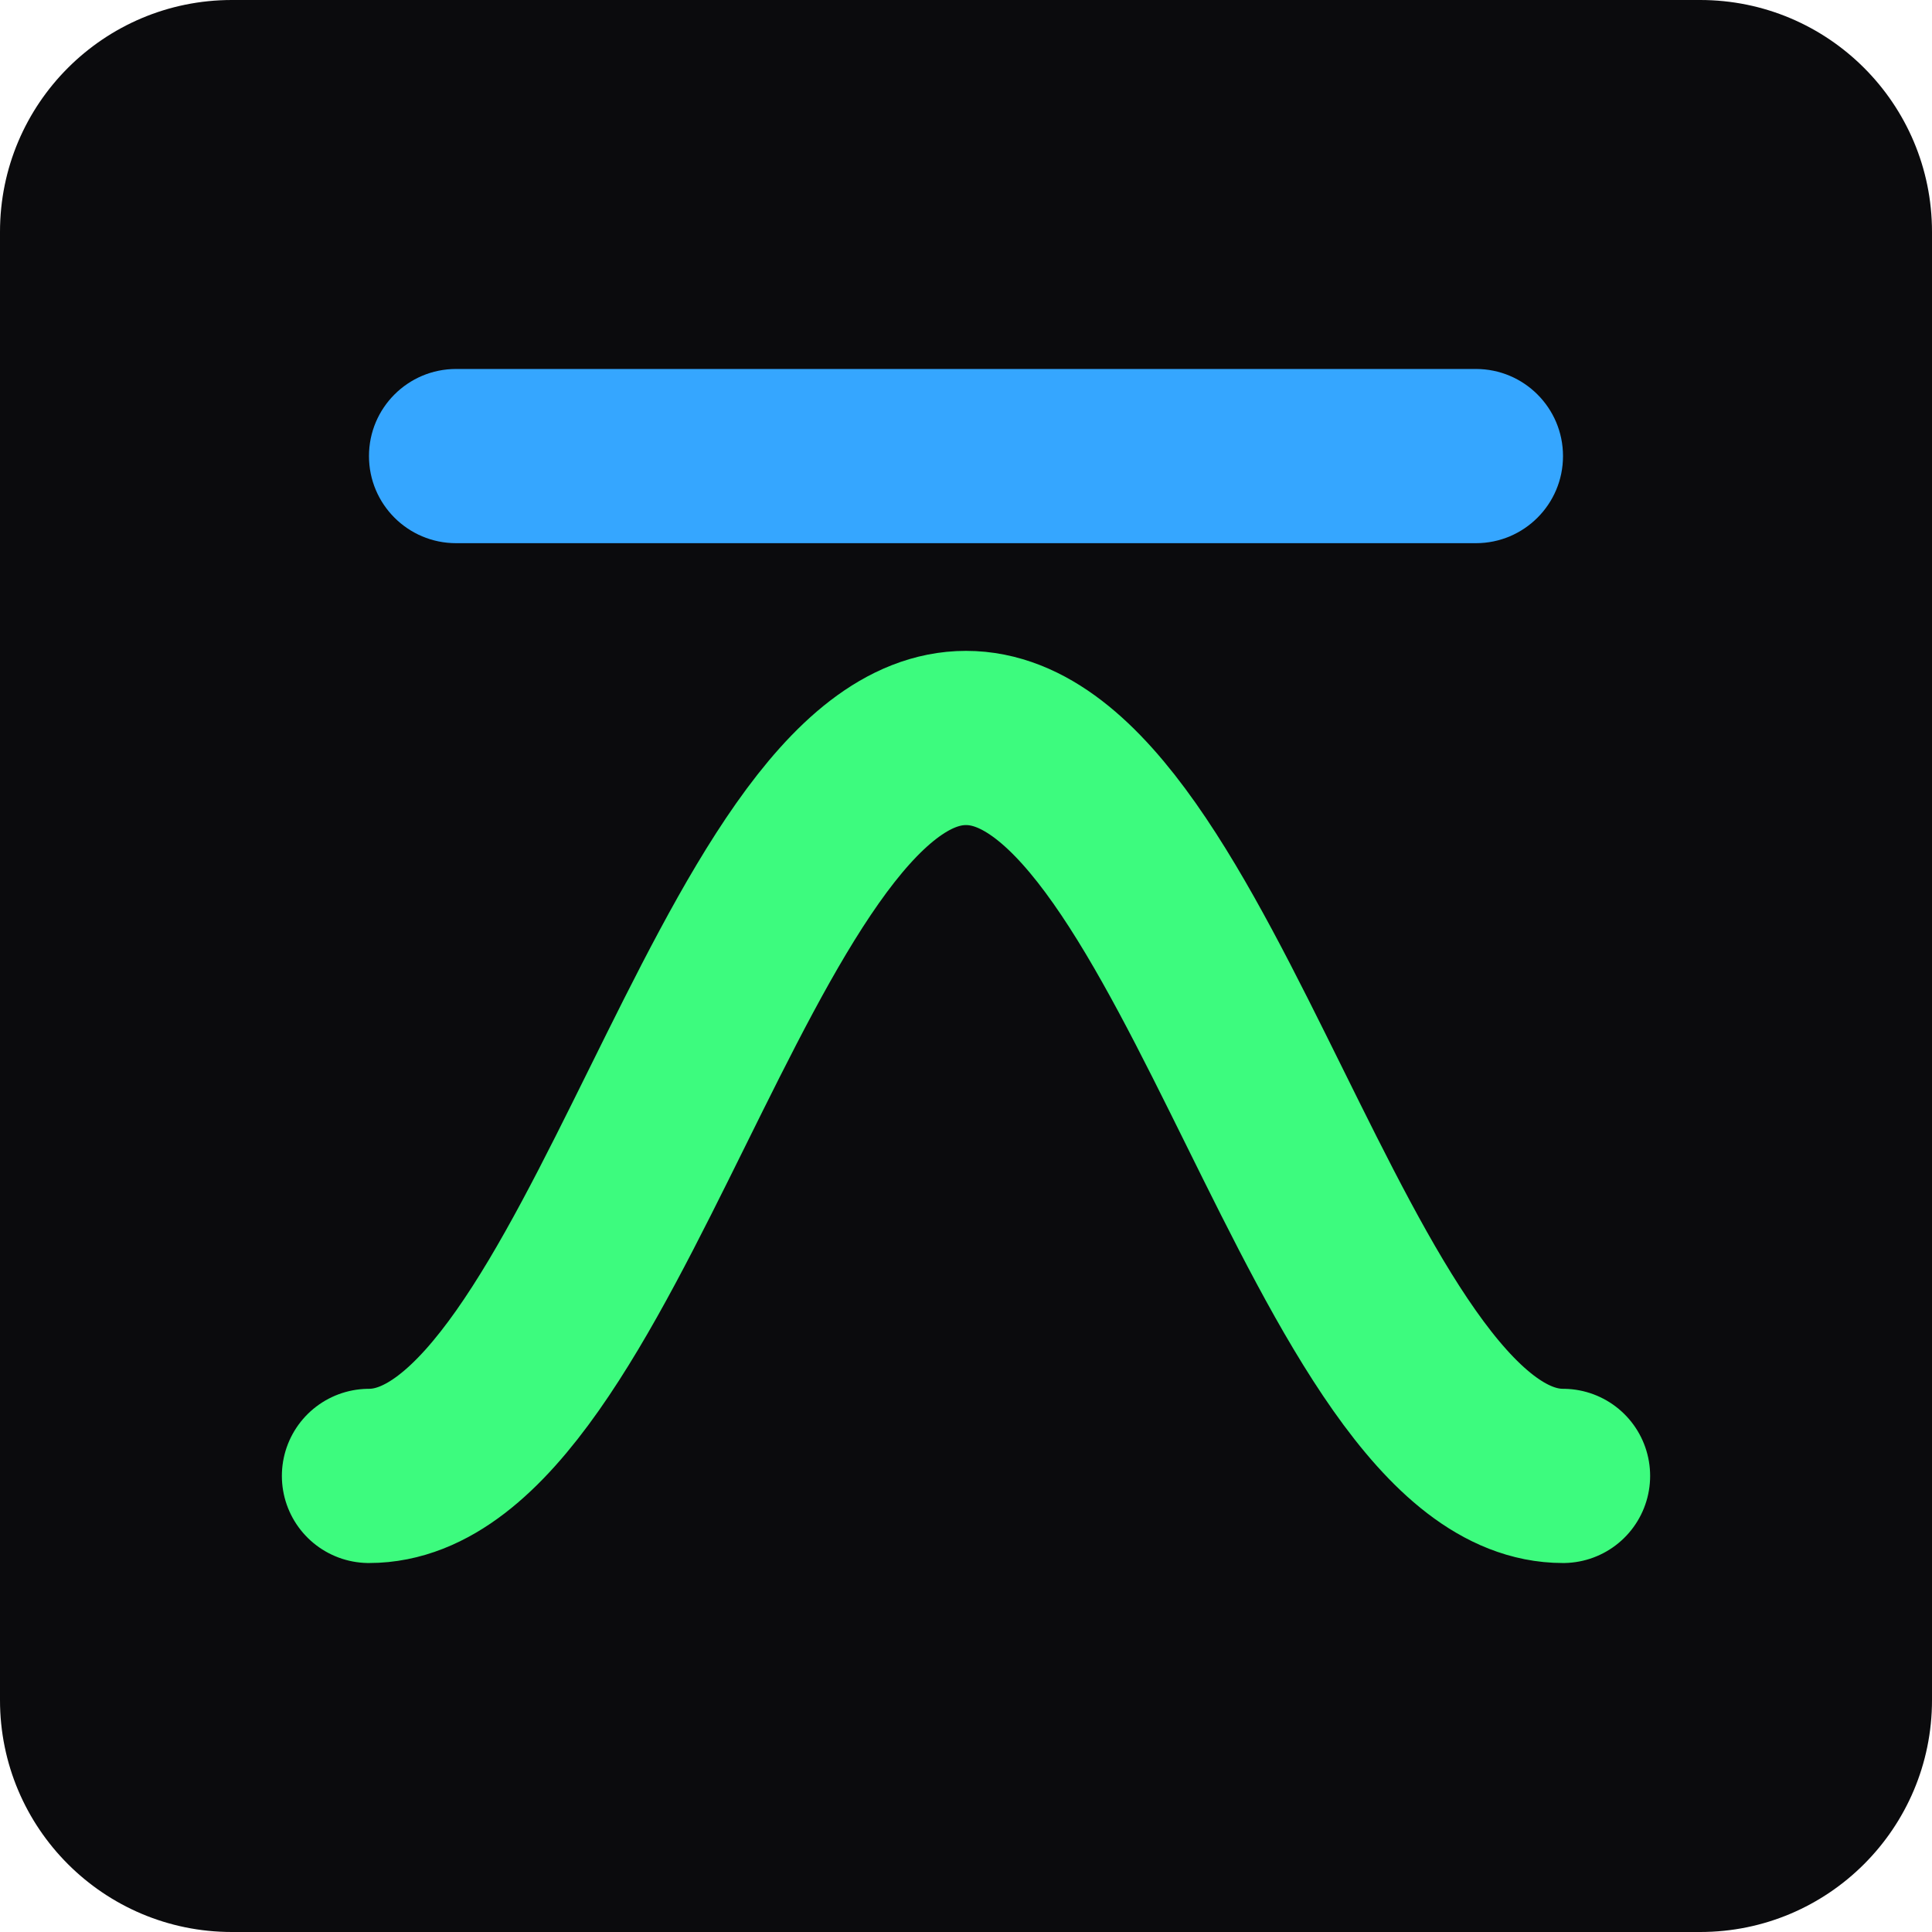
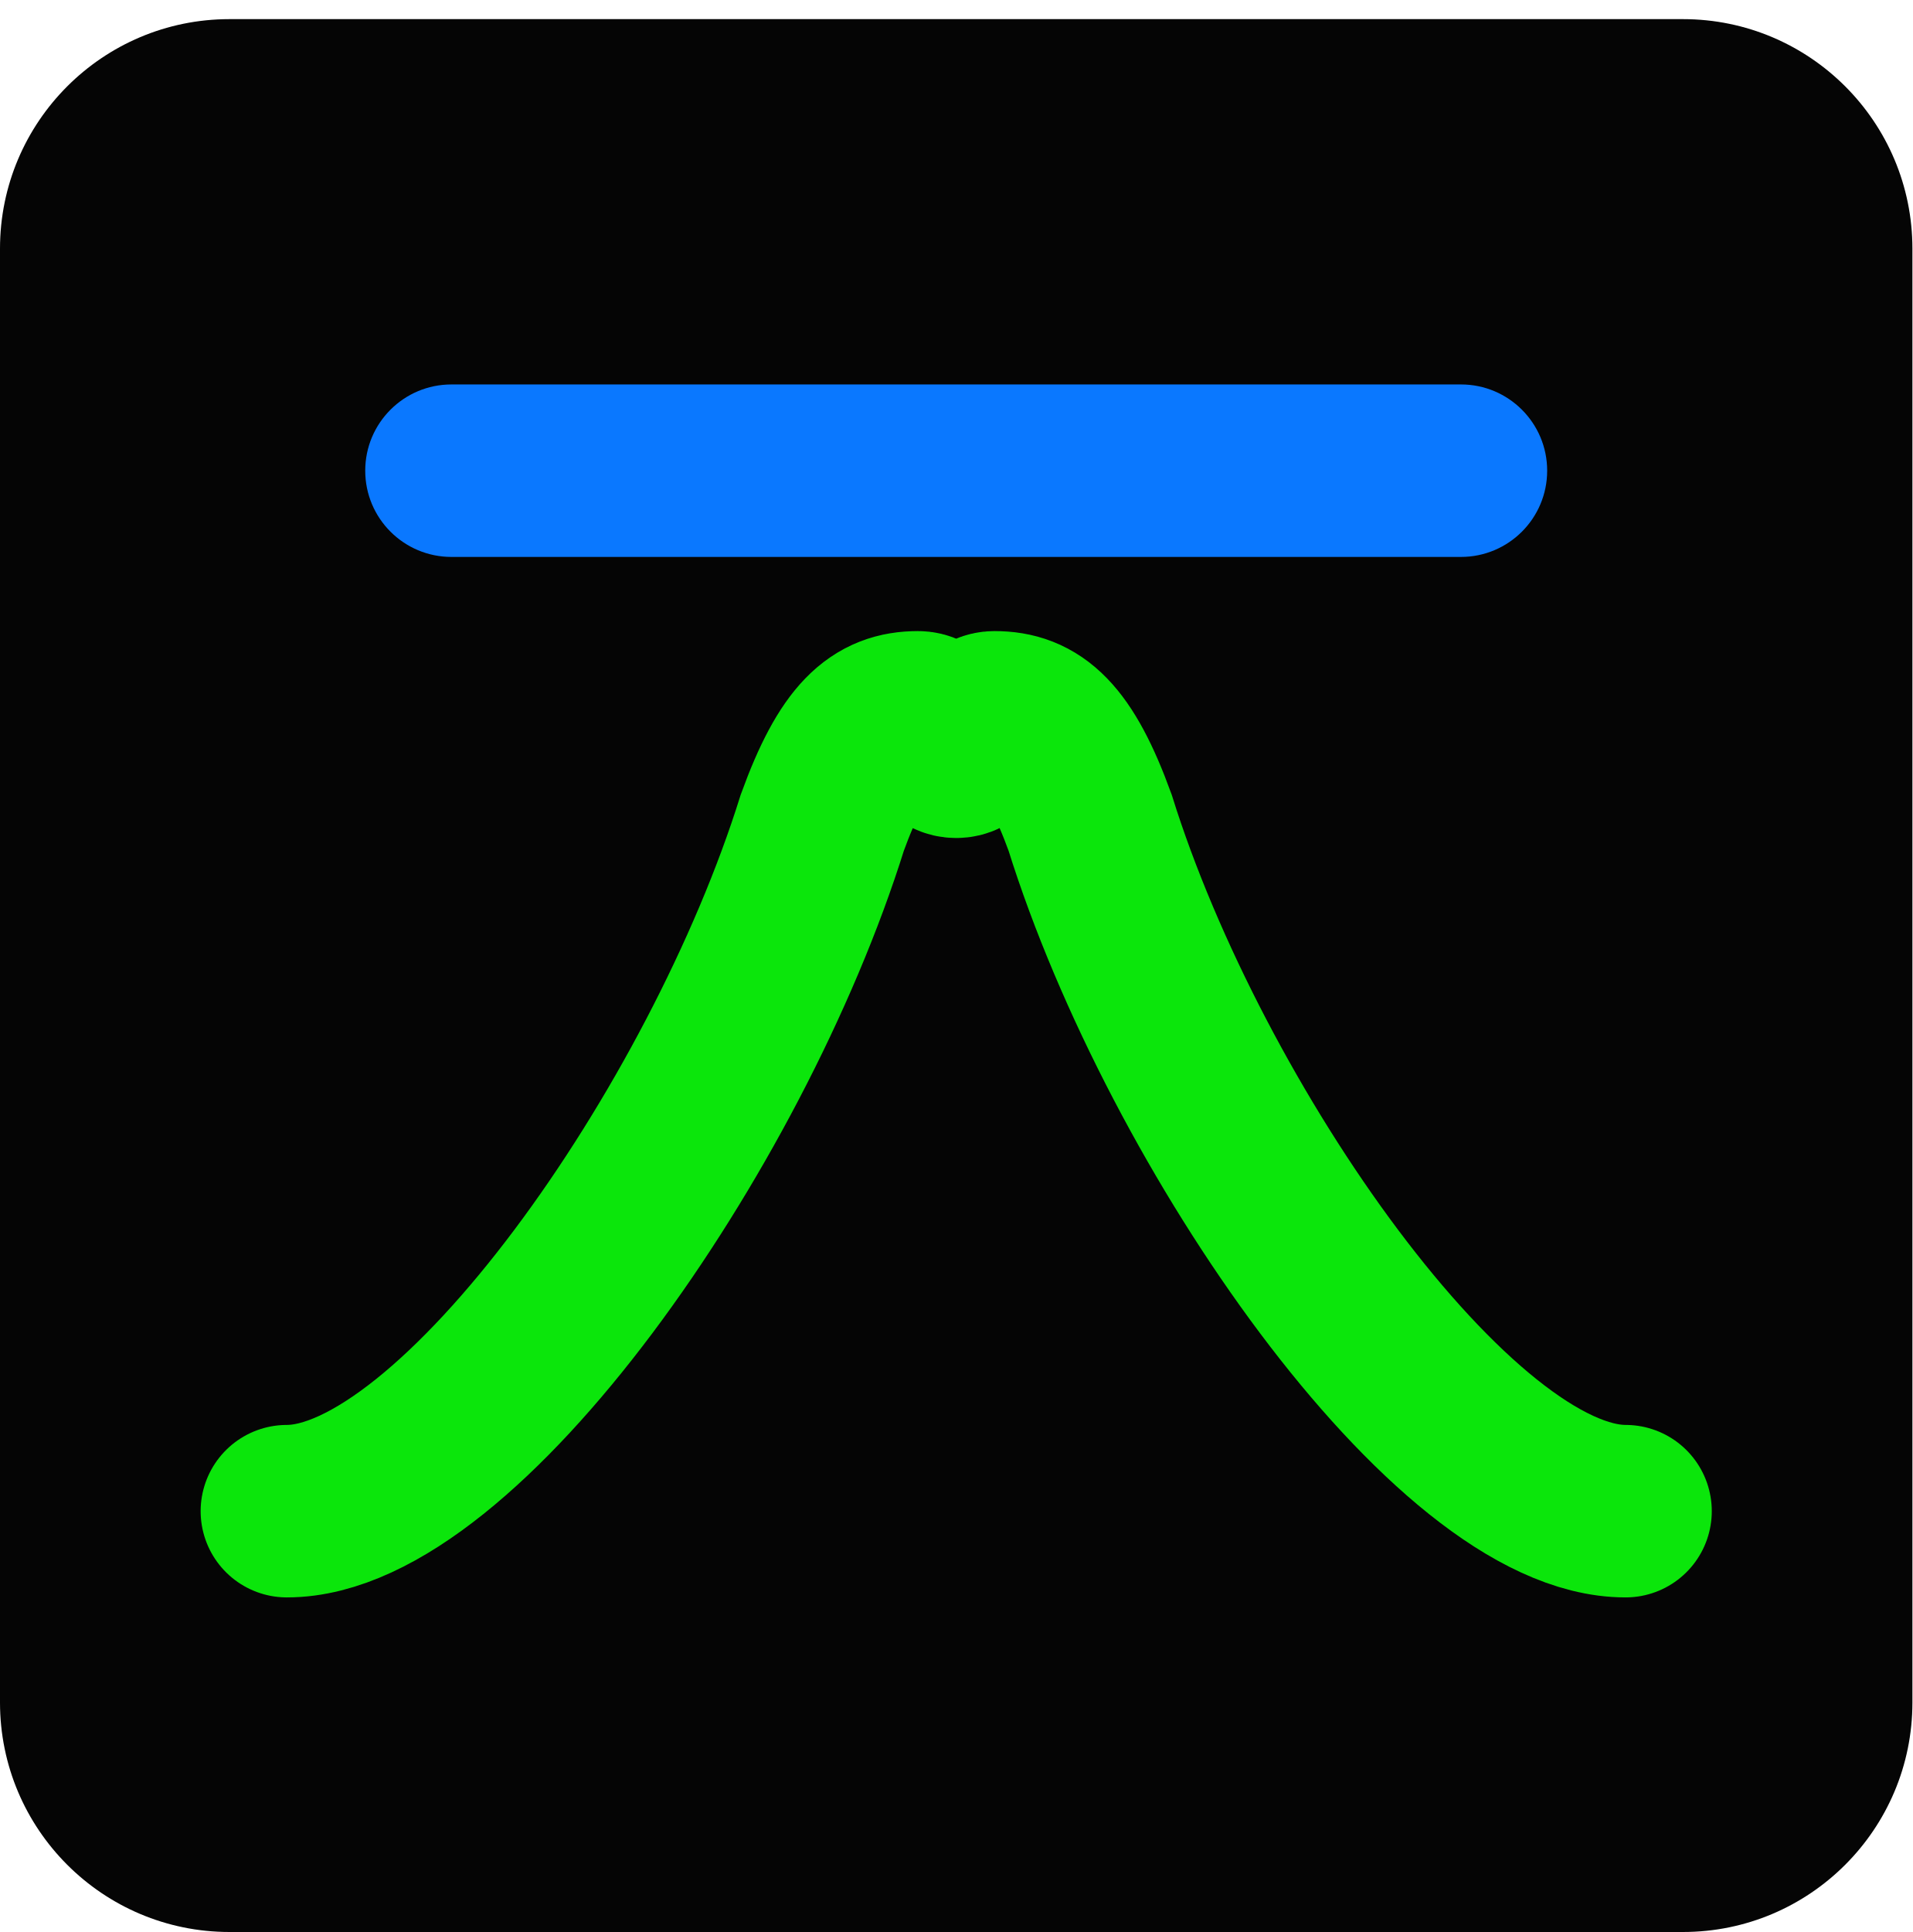
- <svg xmlns="http://www.w3.org/2000/svg" viewBox="0 0 100 100">
-   <rect x="0" y="0" width="100" height="100" rx="12" fill="#0B0B0D" />
-   <rect x="19.098" y="19.098" width="61.803" height="9.017" rx="4.508" fill="#35A6FF" />
-   <path d="M19.098,76.393 C31.098,76.393 38.000,38.197 50,38.197 C62.000,38.197 68.902,76.393 80.902,76.393" fill="none" stroke="#3DFB7E" stroke-width="9.017" stroke-linecap="round" />
+ <svg xmlns="http://www.w3.org/2000/svg" viewBox="0 -1 100 101.00">
+   <rect x="0" y="0" width="100" height="100" rx="12" fill="#050505" />
+   <rect x="19.098" y="19.098" width="61.803" height="9.017" rx="4.508" fill="#0A78FF" />
+   <path d="M15.00,78.00 C24.00,78.00 38.00,58.00 43.00,42.00 C44.60,37.60 46.00,36.50 48.00,36.50 C49.00,36.50 49.00,38.30 50.00,38.30 C51.00,38.30 51.00,36.50 52.00,36.50 C54.00,36.50 55.40,37.60 57.00,42.00 C62.00,58.00 76.00,78.00 85.00,78.00" fill="none" stroke="#0BE60B" stroke-width="9.017" stroke-linecap="round" />
</svg>
